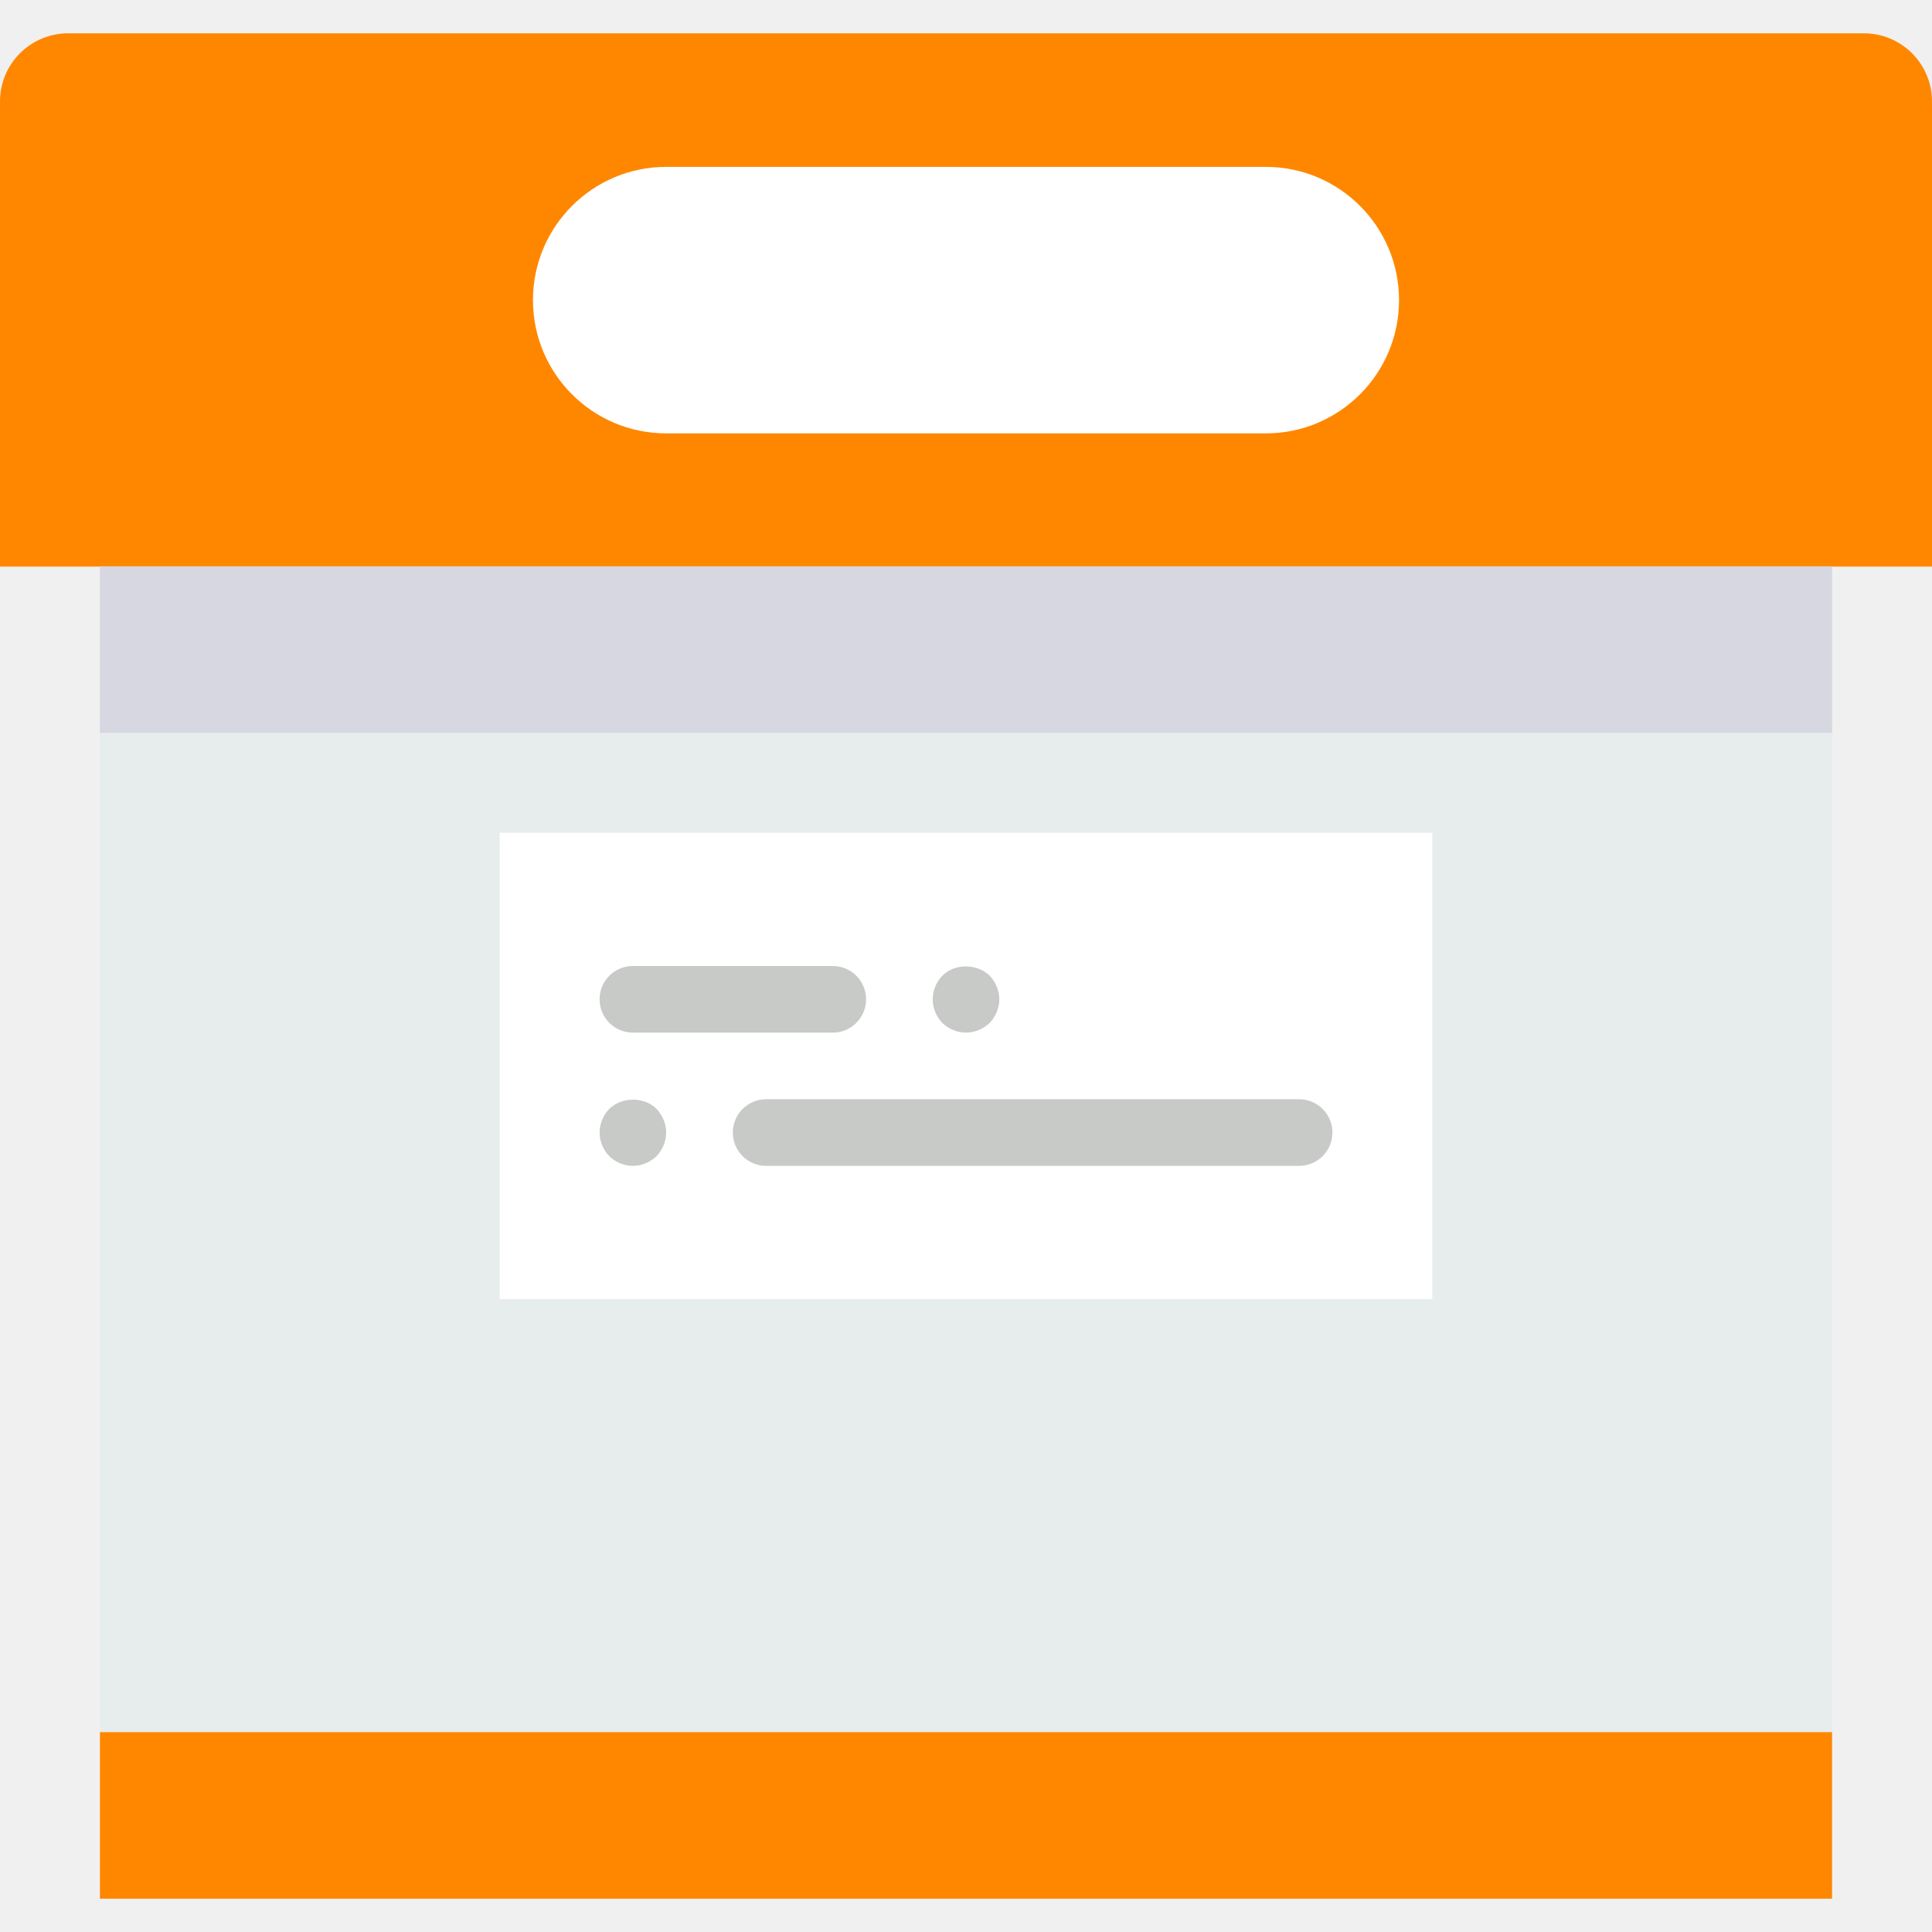
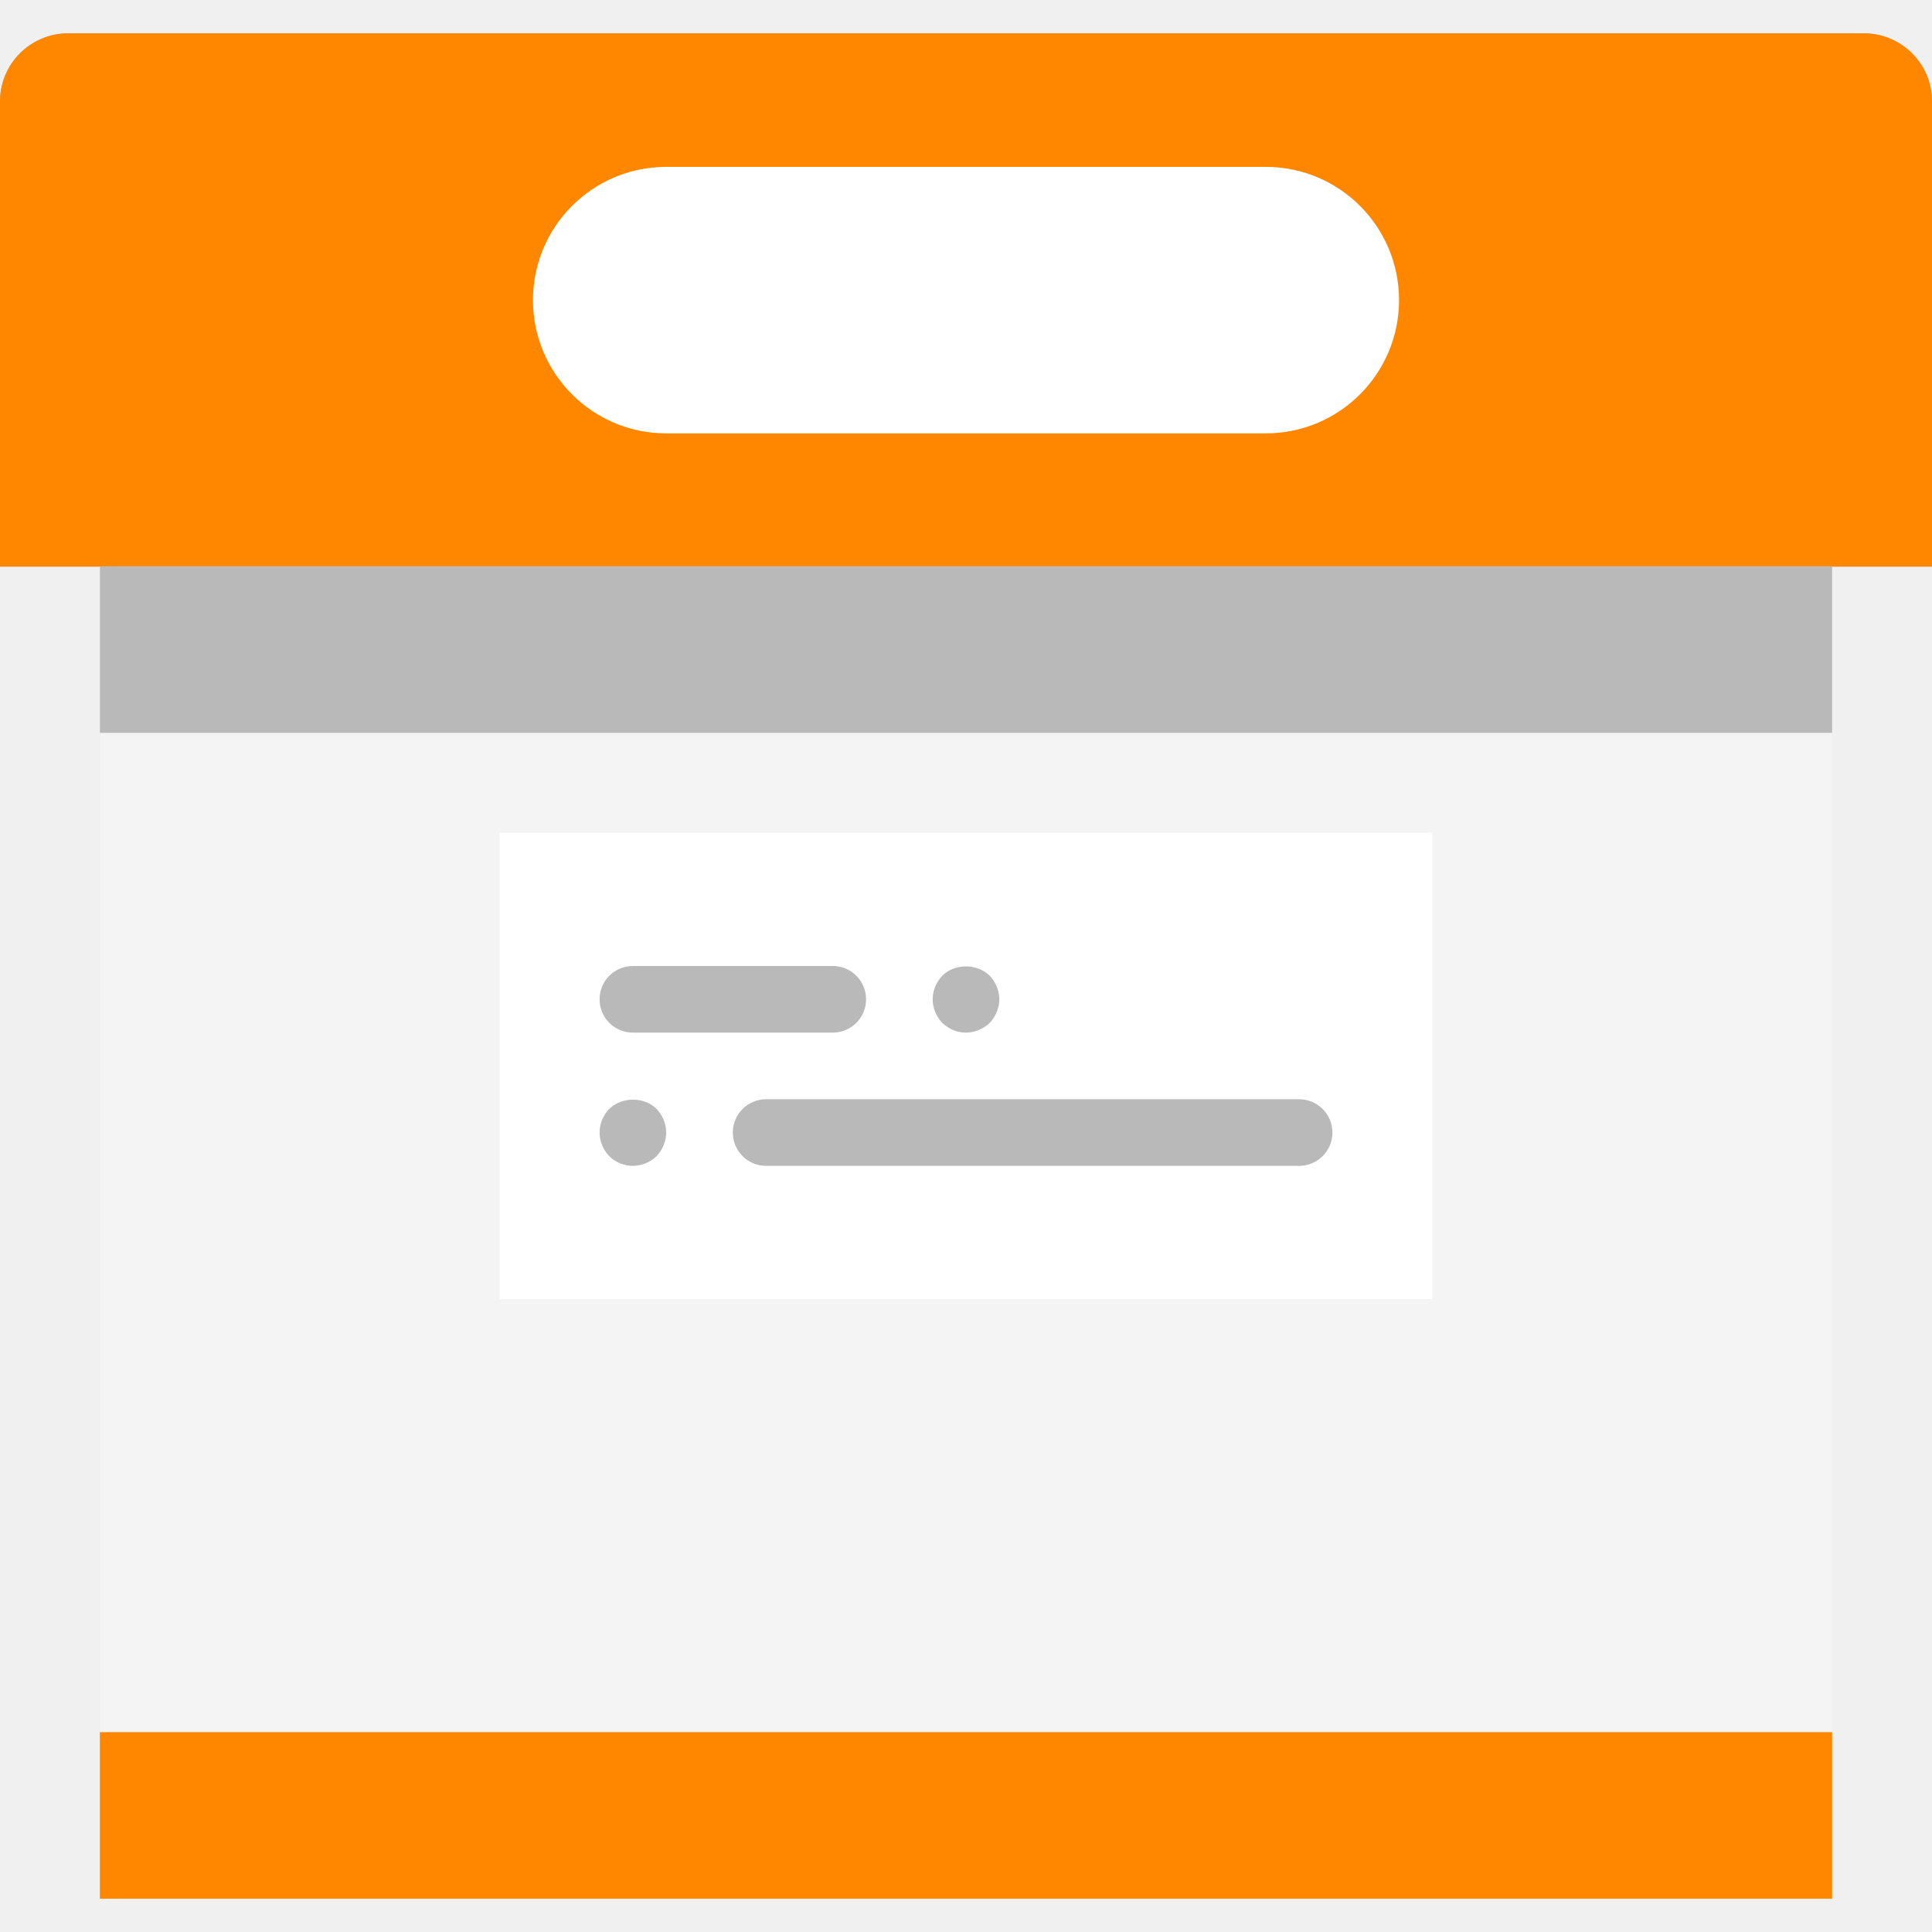
- <svg xmlns="http://www.w3.org/2000/svg" width="100%" height="100%" viewBox="0 0 512 512" version="1.1" xml:space="preserve" style="fill-rule:evenodd;clip-rule:evenodd;stroke-linejoin:round;stroke-miterlimit:1.414;">
+ <svg xmlns="http://www.w3.org/2000/svg" width="100%" height="100%" viewBox="0 0 512 512" version="1.1" xml:space="preserve" style="fill-rule:evenodd;clip-rule:evenodd;stroke-linejoin:round;stroke-miterlimit:2;">
+   <g id="Original">
+     <path d="M512,150.157l-512,0l0,-123.268c0,-9.975 8.086,-18.061 18.061,-18.061l475.878,-0c9.975,-0 18.061,8.086 18.061,18.061l0,123.268Z" style="fill:#b1b7bc;fill-rule:nonzero;" />
+     <rect x="26.483" y="150.157" width="459.034" height="353.015" style="fill:#e7eced;" />
+     <path d="M335.448,114.847l-158.896,-0c-19.5,-0 -35.311,-15.81 -35.311,-35.31c0,-19.501 15.811,-35.311 35.311,-35.311l158.896,0c19.5,0 35.311,15.81 35.311,35.311c-0,19.5 -15.811,35.31 -35.311,35.31Z" style="fill:#424a60;fill-rule:nonzero;" />
+     <rect x="26.483" y="459.034" width="459.034" height="44.138" style="fill:#57abc1;" />
+     <rect x="132.414" y="220.69" width="247.172" height="123.586" style="fill:#fff;" />
+     <g>
+       <path d="M167.724,273.655l52.966,0c4.881,0 8.827,-3.946 8.827,-8.827c0,-4.882 -3.946,-8.828 -8.827,-8.828l-52.966,-0c-4.882,-0 -8.827,3.946 -8.827,8.828c-0,4.881 3.945,8.827 8.827,8.827Z" style="fill:#c7cac7;fill-rule:nonzero;" />
+       <path d="M256,273.655c2.295,0 4.59,-0.971 6.268,-2.56c1.589,-1.677 2.56,-3.972 2.56,-6.267c-0,-2.304 -0.971,-4.6 -2.56,-6.268c-3.355,-3.266 -9.269,-3.266 -12.536,-0c-1.597,1.668 -2.56,3.964 -2.56,6.268c0,2.383 0.963,4.59 2.56,6.267c1.669,1.589 3.876,2.56 6.268,2.56Z" style="fill:#c7cac7;fill-rule:nonzero;" />
+       <path d="M344.276,291.31l-141.242,0c-4.881,0 -8.827,3.946 -8.827,8.828c-0,4.882 3.946,8.828 8.827,8.828l141.242,-0c4.882,-0 8.827,-3.946 8.827,-8.828c0,-4.882 -3.945,-8.828 -8.827,-8.828Z" style="fill:#c7cac7;fill-rule:nonzero;" />
+       <path d="M161.457,293.87c-1.598,1.669 -2.56,3.964 -2.56,6.268c-0,2.295 0.962,4.59 2.56,6.268c1.668,1.588 3.875,2.56 6.267,2.56c2.384,-0 4.59,-0.972 6.268,-2.56c1.589,-1.678 2.56,-3.973 2.56,-6.268c-0,-2.304 -0.971,-4.599 -2.56,-6.268c-3.266,-3.266 -9.181,-3.266 -12.535,0Z" style="fill:#c7cac7;fill-rule:nonzero;" />
+     </g>
+     <rect x="26.483" y="150.069" width="459.034" height="44.138" style="fill:#d7d7e2;" />
+   </g>
  <g id="Icon">
-     <path d="M512,150.157l-512,0l0,-123.268c0,-9.975 8.086,-18.061 18.061,-18.061l475.878,0c9.975,0 18.061,8.086 18.061,18.061l0,123.268Z" style="fill:#ff8700;fill-rule:nonzero;" />
-     <rect x="26.483" y="150.157" width="459.034" height="353.015" style="fill:#e7eced;" />
-     <path d="M335.448,114.847l-158.896,0c-19.5,0 -35.311,-15.81 -35.311,-35.31c0,-19.501 15.811,-35.311 35.311,-35.311l158.896,0c19.5,0 35.311,15.81 35.311,35.311c0,19.5 -15.811,35.31 -35.311,35.31Z" style="fill:#fff;fill-rule:nonzero;" />
+     <path d="M512,150.157l-512,0l0,-123.268c0,-9.975 8.086,-18.061 18.061,-18.061l475.878,-0c9.975,-0 18.061,8.086 18.061,18.061l0,123.268Z" style="fill:#ff8700;fill-rule:nonzero;" />
+     <rect x="26.483" y="150.157" width="459.034" height="353.015" style="fill:#f4f4f4;" />
+     <path d="M335.448,114.847l-158.896,-0c-19.5,-0 -35.311,-15.81 -35.311,-35.31c0,-19.501 15.811,-35.311 35.311,-35.311l158.896,0c19.5,0 35.311,15.81 35.311,35.311c-0,19.5 -15.811,35.31 -35.311,35.31Z" style="fill:#fff;fill-rule:nonzero;" />
    <rect x="26.483" y="459.034" width="459.034" height="44.138" style="fill:#ff8700;" />
    <rect x="132.414" y="220.69" width="247.172" height="123.586" style="fill:#fff;" />
    <g>
-       <path d="M167.724,273.655l52.966,0c4.881,0 8.827,-3.946 8.827,-8.827c0,-4.882 -3.946,-8.828 -8.827,-8.828l-52.966,0c-4.882,0 -8.827,3.946 -8.827,8.828c0,4.881 3.945,8.827 8.827,8.827Z" style="fill:#c7cac7;fill-rule:nonzero;" />
-       <path d="M256,273.655c2.295,0 4.59,-0.971 6.268,-2.56c1.589,-1.677 2.56,-3.972 2.56,-6.267c0,-2.304 -0.971,-4.6 -2.56,-6.268c-3.355,-3.266 -9.269,-3.266 -12.536,0c-1.597,1.668 -2.56,3.964 -2.56,6.268c0,2.383 0.963,4.59 2.56,6.267c1.669,1.589 3.876,2.56 6.268,2.56Z" style="fill:#c7cac7;fill-rule:nonzero;" />
-       <path d="M344.276,291.31l-141.242,0c-4.881,0 -8.827,3.946 -8.827,8.828c0,4.882 3.946,8.828 8.827,8.828l141.242,0c4.882,0 8.827,-3.946 8.827,-8.828c0,-4.882 -3.945,-8.828 -8.827,-8.828Z" style="fill:#c7cac7;fill-rule:nonzero;" />
-       <path d="M161.457,293.87c-1.598,1.669 -2.56,3.964 -2.56,6.268c0,2.295 0.962,4.59 2.56,6.268c1.668,1.588 3.875,2.56 6.267,2.56c2.384,0 4.59,-0.972 6.268,-2.56c1.589,-1.678 2.56,-3.973 2.56,-6.268c0,-2.304 -0.971,-4.599 -2.56,-6.268c-3.266,-3.266 -9.181,-3.266 -12.535,0Z" style="fill:#c7cac7;fill-rule:nonzero;" />
+       <path d="M167.724,273.655l52.966,0c4.881,0 8.827,-3.946 8.827,-8.827c0,-4.882 -3.946,-8.828 -8.827,-8.828l-52.966,-0c-4.882,-0 -8.827,3.946 -8.827,8.828c-0,4.881 3.945,8.827 8.827,8.827Z" style="fill:#b9b9b9;fill-rule:nonzero;" />
+       <path d="M256,273.655c2.295,0 4.59,-0.971 6.268,-2.56c1.589,-1.677 2.56,-3.972 2.56,-6.267c-0,-2.304 -0.971,-4.6 -2.56,-6.268c-3.355,-3.266 -9.269,-3.266 -12.536,-0c-1.597,1.668 -2.56,3.964 -2.56,6.268c0,2.383 0.963,4.59 2.56,6.267c1.669,1.589 3.876,2.56 6.268,2.56Z" style="fill:#b9b9b9;fill-rule:nonzero;" />
+       <path d="M344.276,291.31l-141.242,0c-4.881,0 -8.827,3.946 -8.827,8.828c-0,4.882 3.946,8.828 8.827,8.828l141.242,-0c4.882,-0 8.827,-3.946 8.827,-8.828c0,-4.882 -3.945,-8.828 -8.827,-8.828Z" style="fill:#b9b9b9;fill-rule:nonzero;" />
+       <path d="M161.457,293.87c-1.598,1.669 -2.56,3.964 -2.56,6.268c-0,2.295 0.962,4.59 2.56,6.268c1.668,1.588 3.875,2.56 6.267,2.56c2.384,-0 4.59,-0.972 6.268,-2.56c1.589,-1.678 2.56,-3.973 2.56,-6.268c-0,-2.304 -0.971,-4.599 -2.56,-6.268c-3.266,-3.266 -9.181,-3.266 -12.535,0Z" style="fill:#b9b9b9;fill-rule:nonzero;" />
    </g>
-     <rect x="26.483" y="150.069" width="459.034" height="44.138" style="fill:#d7d7e2;" />
+     <rect x="26.483" y="150.069" width="459.034" height="44.138" style="fill:#b9b9b9;" />
  </g>
</svg>
